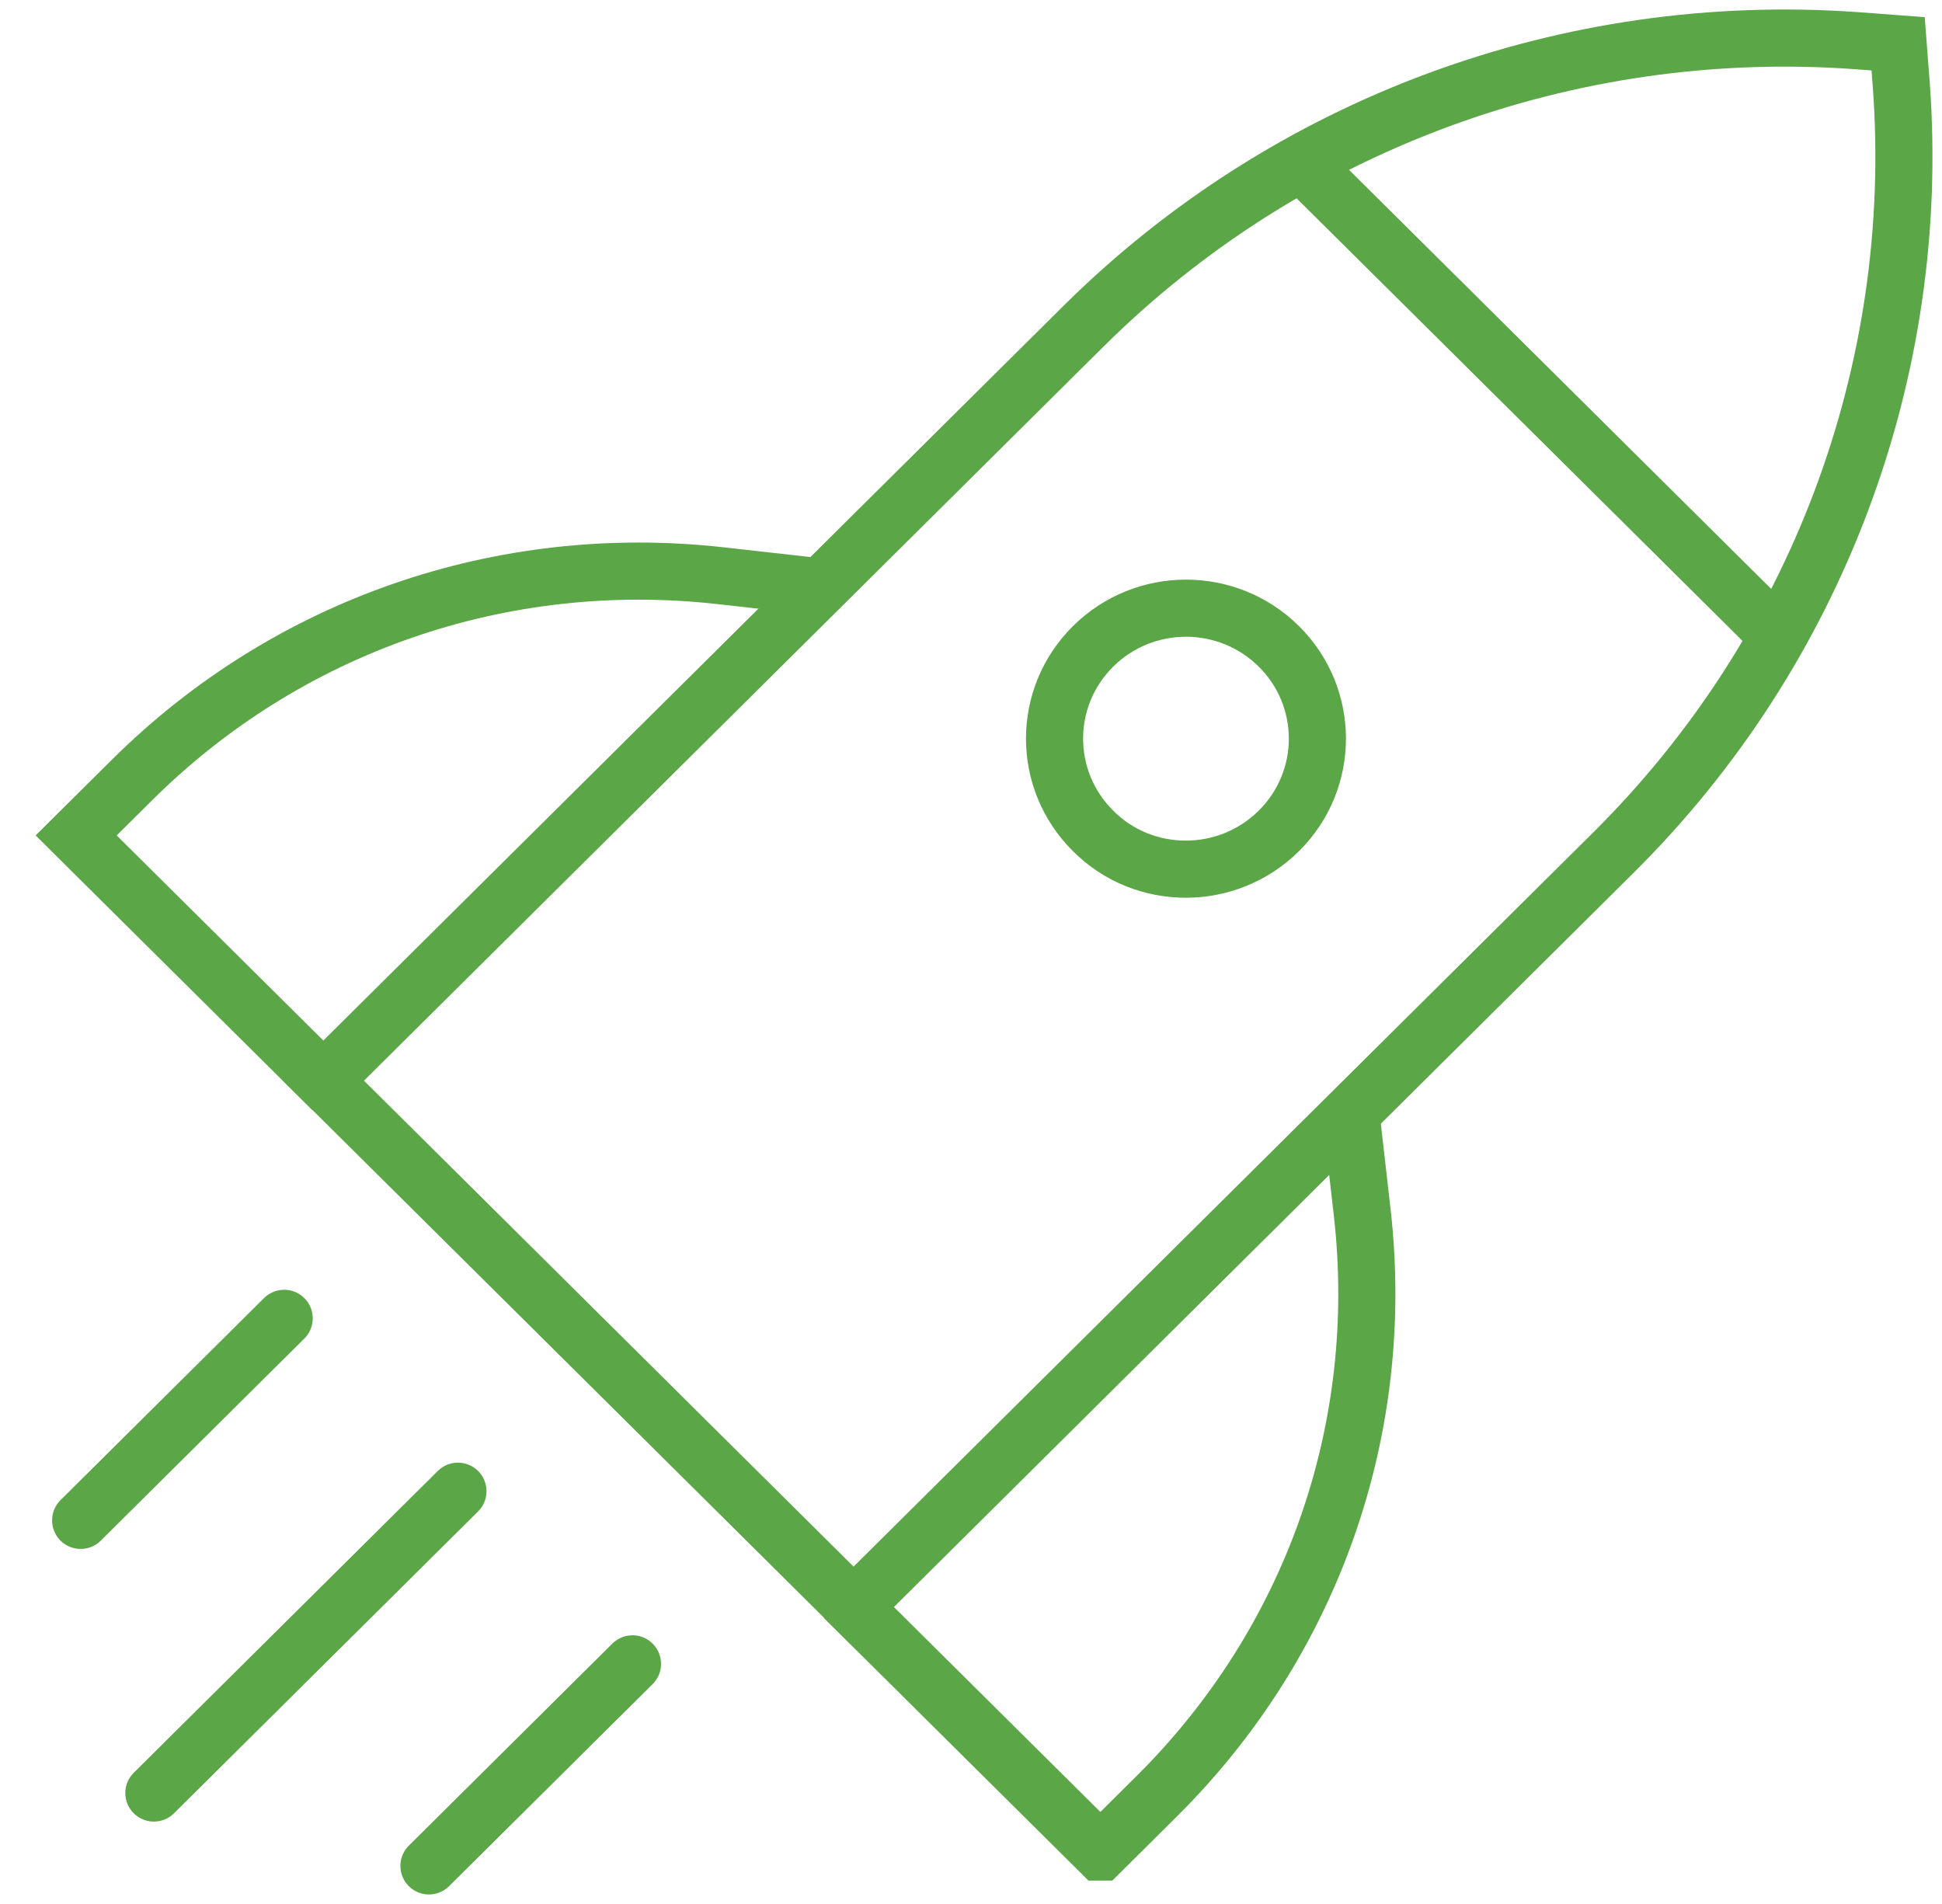
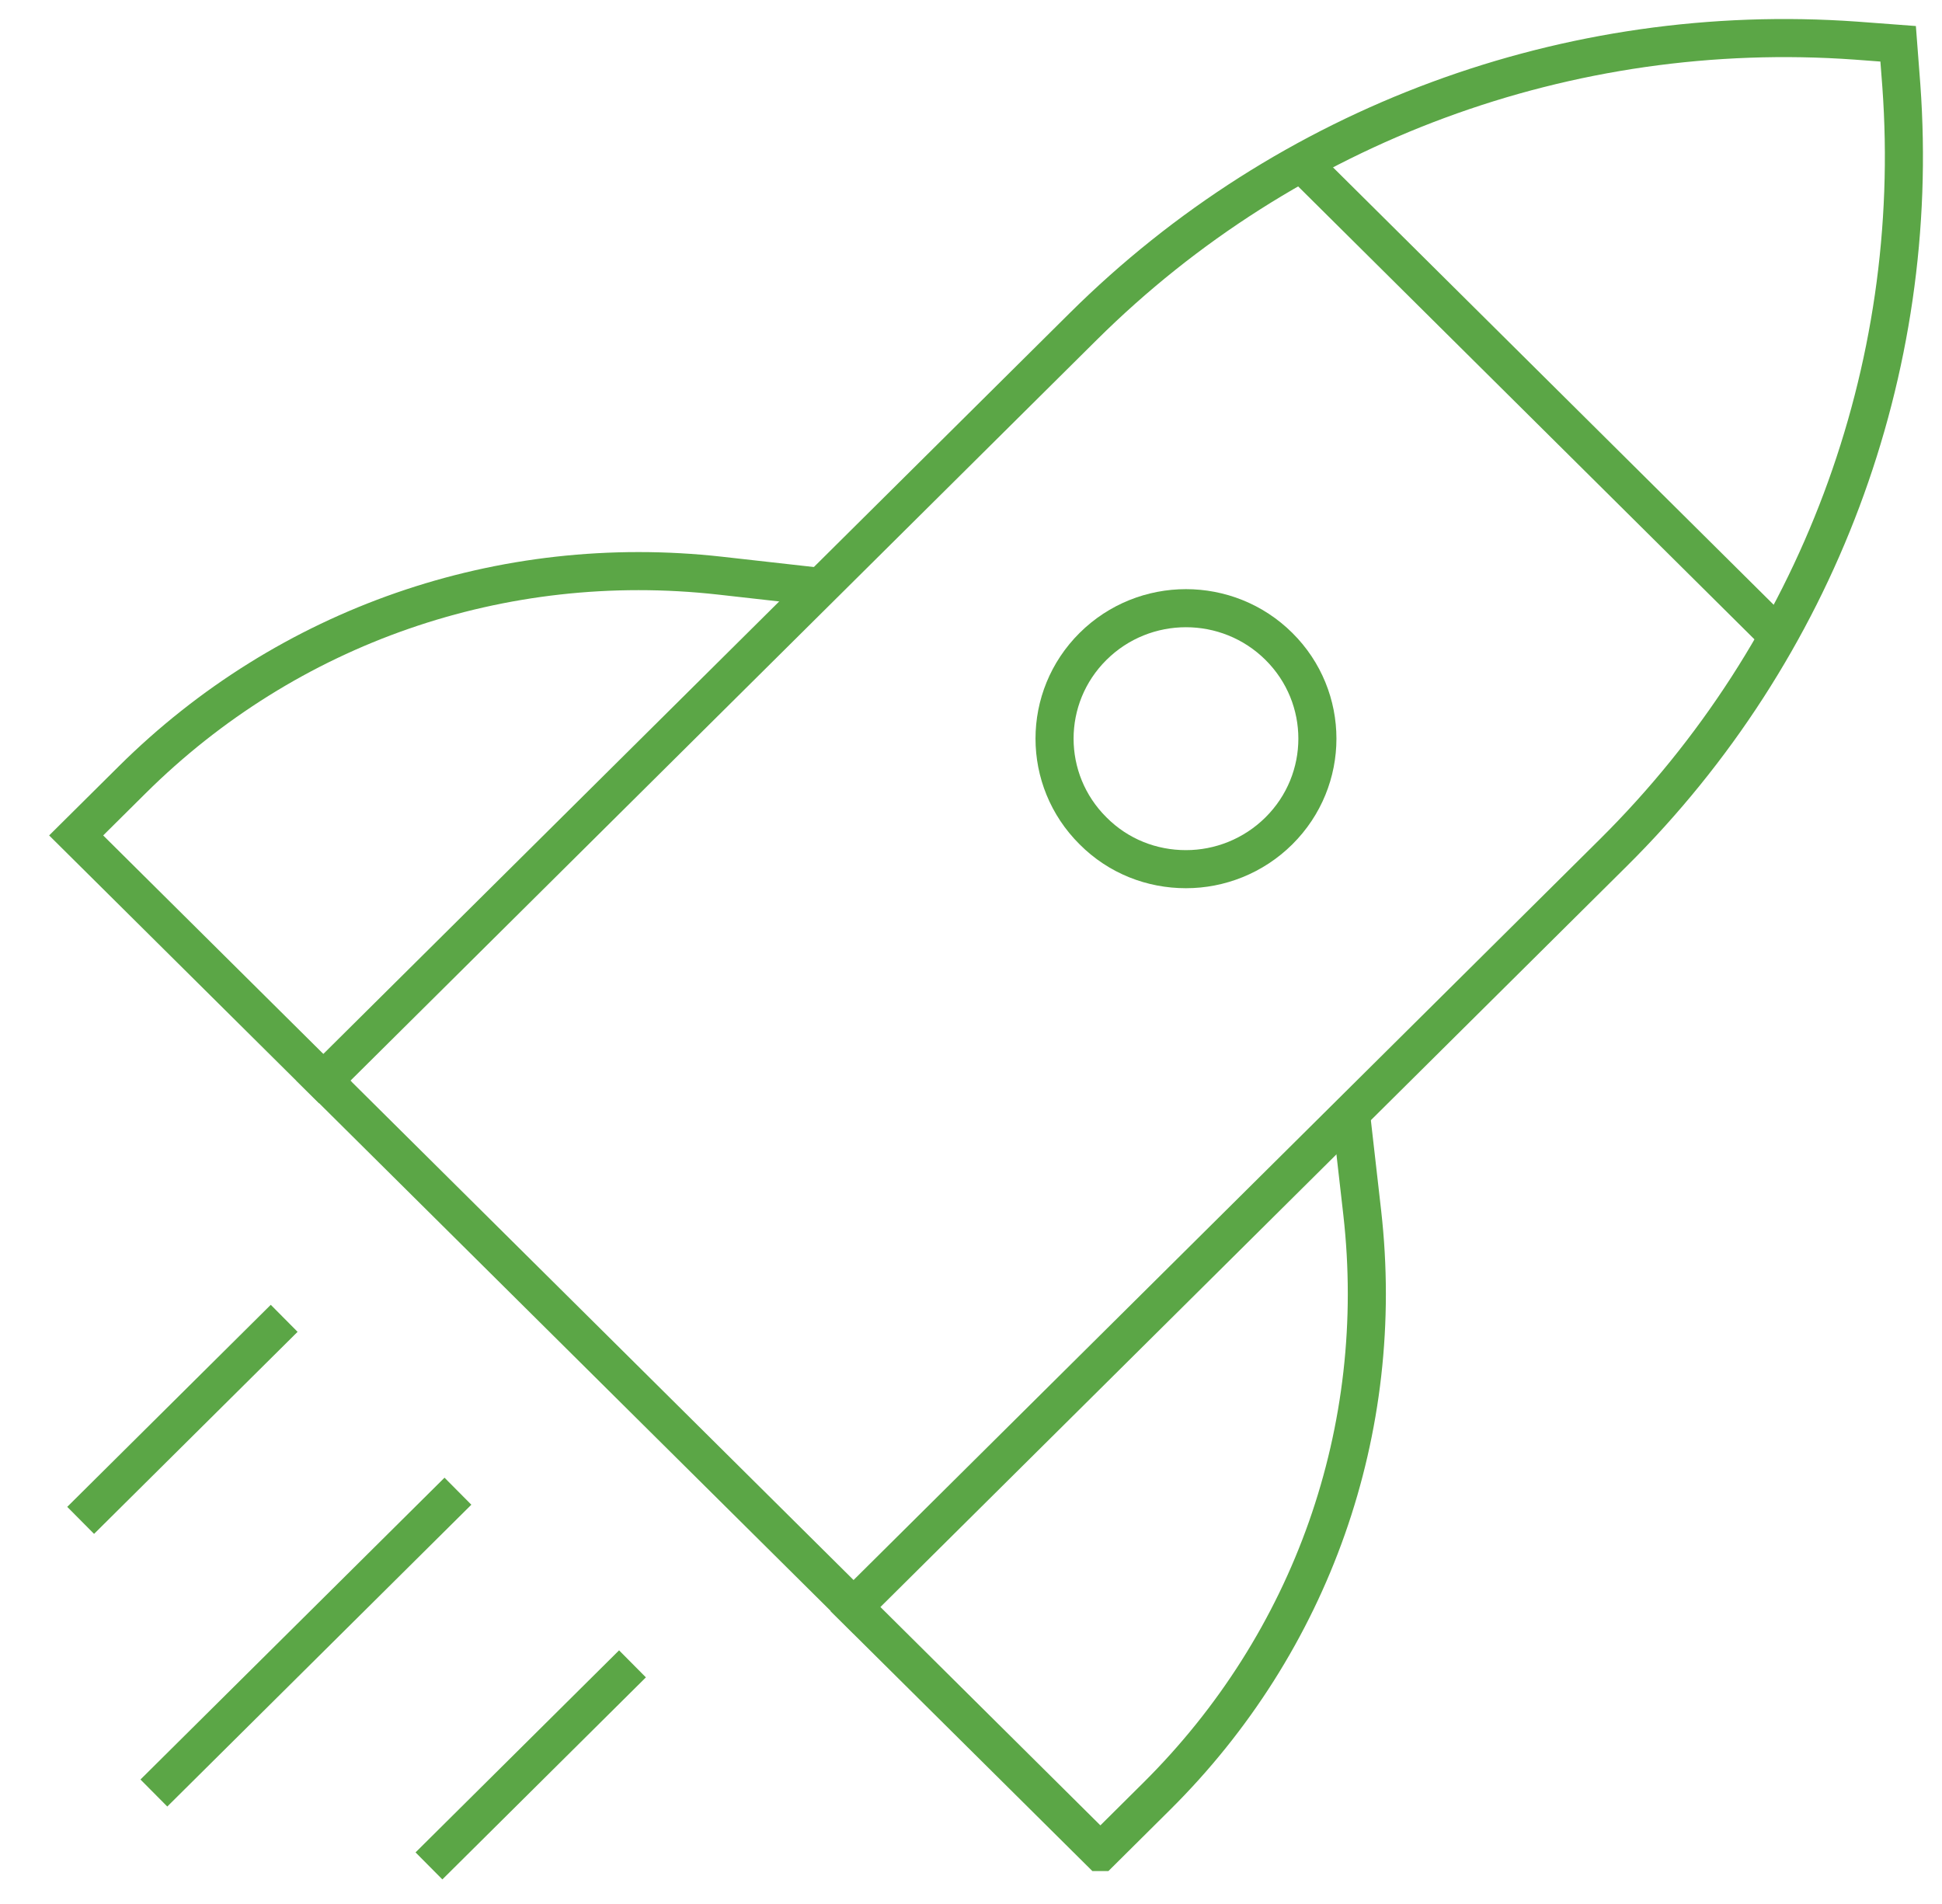
<svg xmlns="http://www.w3.org/2000/svg" width="51" height="50" viewBox="0 0 51 50" fill="none">
-   <path d="M8.494 28.379L22.407 42.188L22.416 42.197L42.373 22.388C47.722 17.079 50.476 9.733 49.932 2.247L49.848 1.15L48.743 1.067C41.192 0.527 33.8 3.261 28.451 8.57L8.494 28.379Z" stroke="#5BA646" stroke-width="1.5" />
-   <path d="M34.202 4.301L46.668 16.674" stroke="#5BA646" stroke-width="1.5" />
-   <path d="M21.723 15.433L18.91 15.117C13.175 14.478 7.55 16.43 3.473 20.477L2 21.939L8.731 28.619V28.628" stroke="#5BA646" stroke-width="1.5" />
-   <path d="M22.163 41.955L28.894 48.636H28.902L30.375 47.173C34.452 43.127 36.42 37.543 35.775 31.851L35.457 29.06" stroke="#5BA646" stroke-width="1.5" />
-   <path d="M7.463 34.62L2.118 39.926" stroke="#5BA646" stroke-width="1.5" stroke-linecap="round" />
-   <path d="M16.61 43.694L11.265 49" stroke="#5BA646" stroke-width="1.5" stroke-linecap="round" />
-   <path d="M12.026 39.16L4.041 47.086" stroke="#5BA646" stroke-width="1.5" stroke-linecap="round" />
-   <path d="M28.705 21.819C29.375 22.492 30.254 22.825 31.141 22.825H31.149C32.029 22.825 32.916 22.484 33.586 21.819C34.934 20.481 34.934 18.313 33.586 16.975C32.238 15.637 30.053 15.637 28.705 16.975C27.357 18.313 27.357 20.481 28.705 21.819Z" stroke="#5BA646" stroke-width="1.5" />
+   <path d="M8.494 28.379L22.407 42.188L22.416 42.197L42.373 22.388C47.722 17.079 50.476 9.733 49.932 2.247L49.848 1.15L48.743 1.067C41.192 0.527 33.8 3.261 28.451 8.57L8.494 28.379Z" stroke="#5BA646" strokeWidth="1.5" />
+   <path d="M34.202 4.301L46.668 16.674" stroke="#5BA646" strokeWidth="1.5" />
+   <path d="M21.723 15.433L18.91 15.117C13.175 14.478 7.55 16.43 3.473 20.477L2 21.939L8.731 28.619V28.628" stroke="#5BA646" strokeWidth="1.5" />
+   <path d="M22.163 41.955L28.894 48.636H28.902L30.375 47.173C34.452 43.127 36.42 37.543 35.775 31.851L35.457 29.06" stroke="#5BA646" strokeWidth="1.5" />
+   <path d="M7.463 34.62L2.118 39.926" stroke="#5BA646" strokeWidth="1.5" strokeLinecap="round" />
+   <path d="M16.61 43.694L11.265 49" stroke="#5BA646" strokeWidth="1.5" strokeLinecap="round" />
+   <path d="M12.026 39.16L4.041 47.086" stroke="#5BA646" strokeWidth="1.5" strokeLinecap="round" />
+   <path d="M28.705 21.819C29.375 22.492 30.254 22.825 31.141 22.825H31.149C32.029 22.825 32.916 22.484 33.586 21.819C34.934 20.481 34.934 18.313 33.586 16.975C32.238 15.637 30.053 15.637 28.705 16.975C27.357 18.313 27.357 20.481 28.705 21.819Z" stroke="#5BA646" strokeWidth="1.5" />
</svg>
